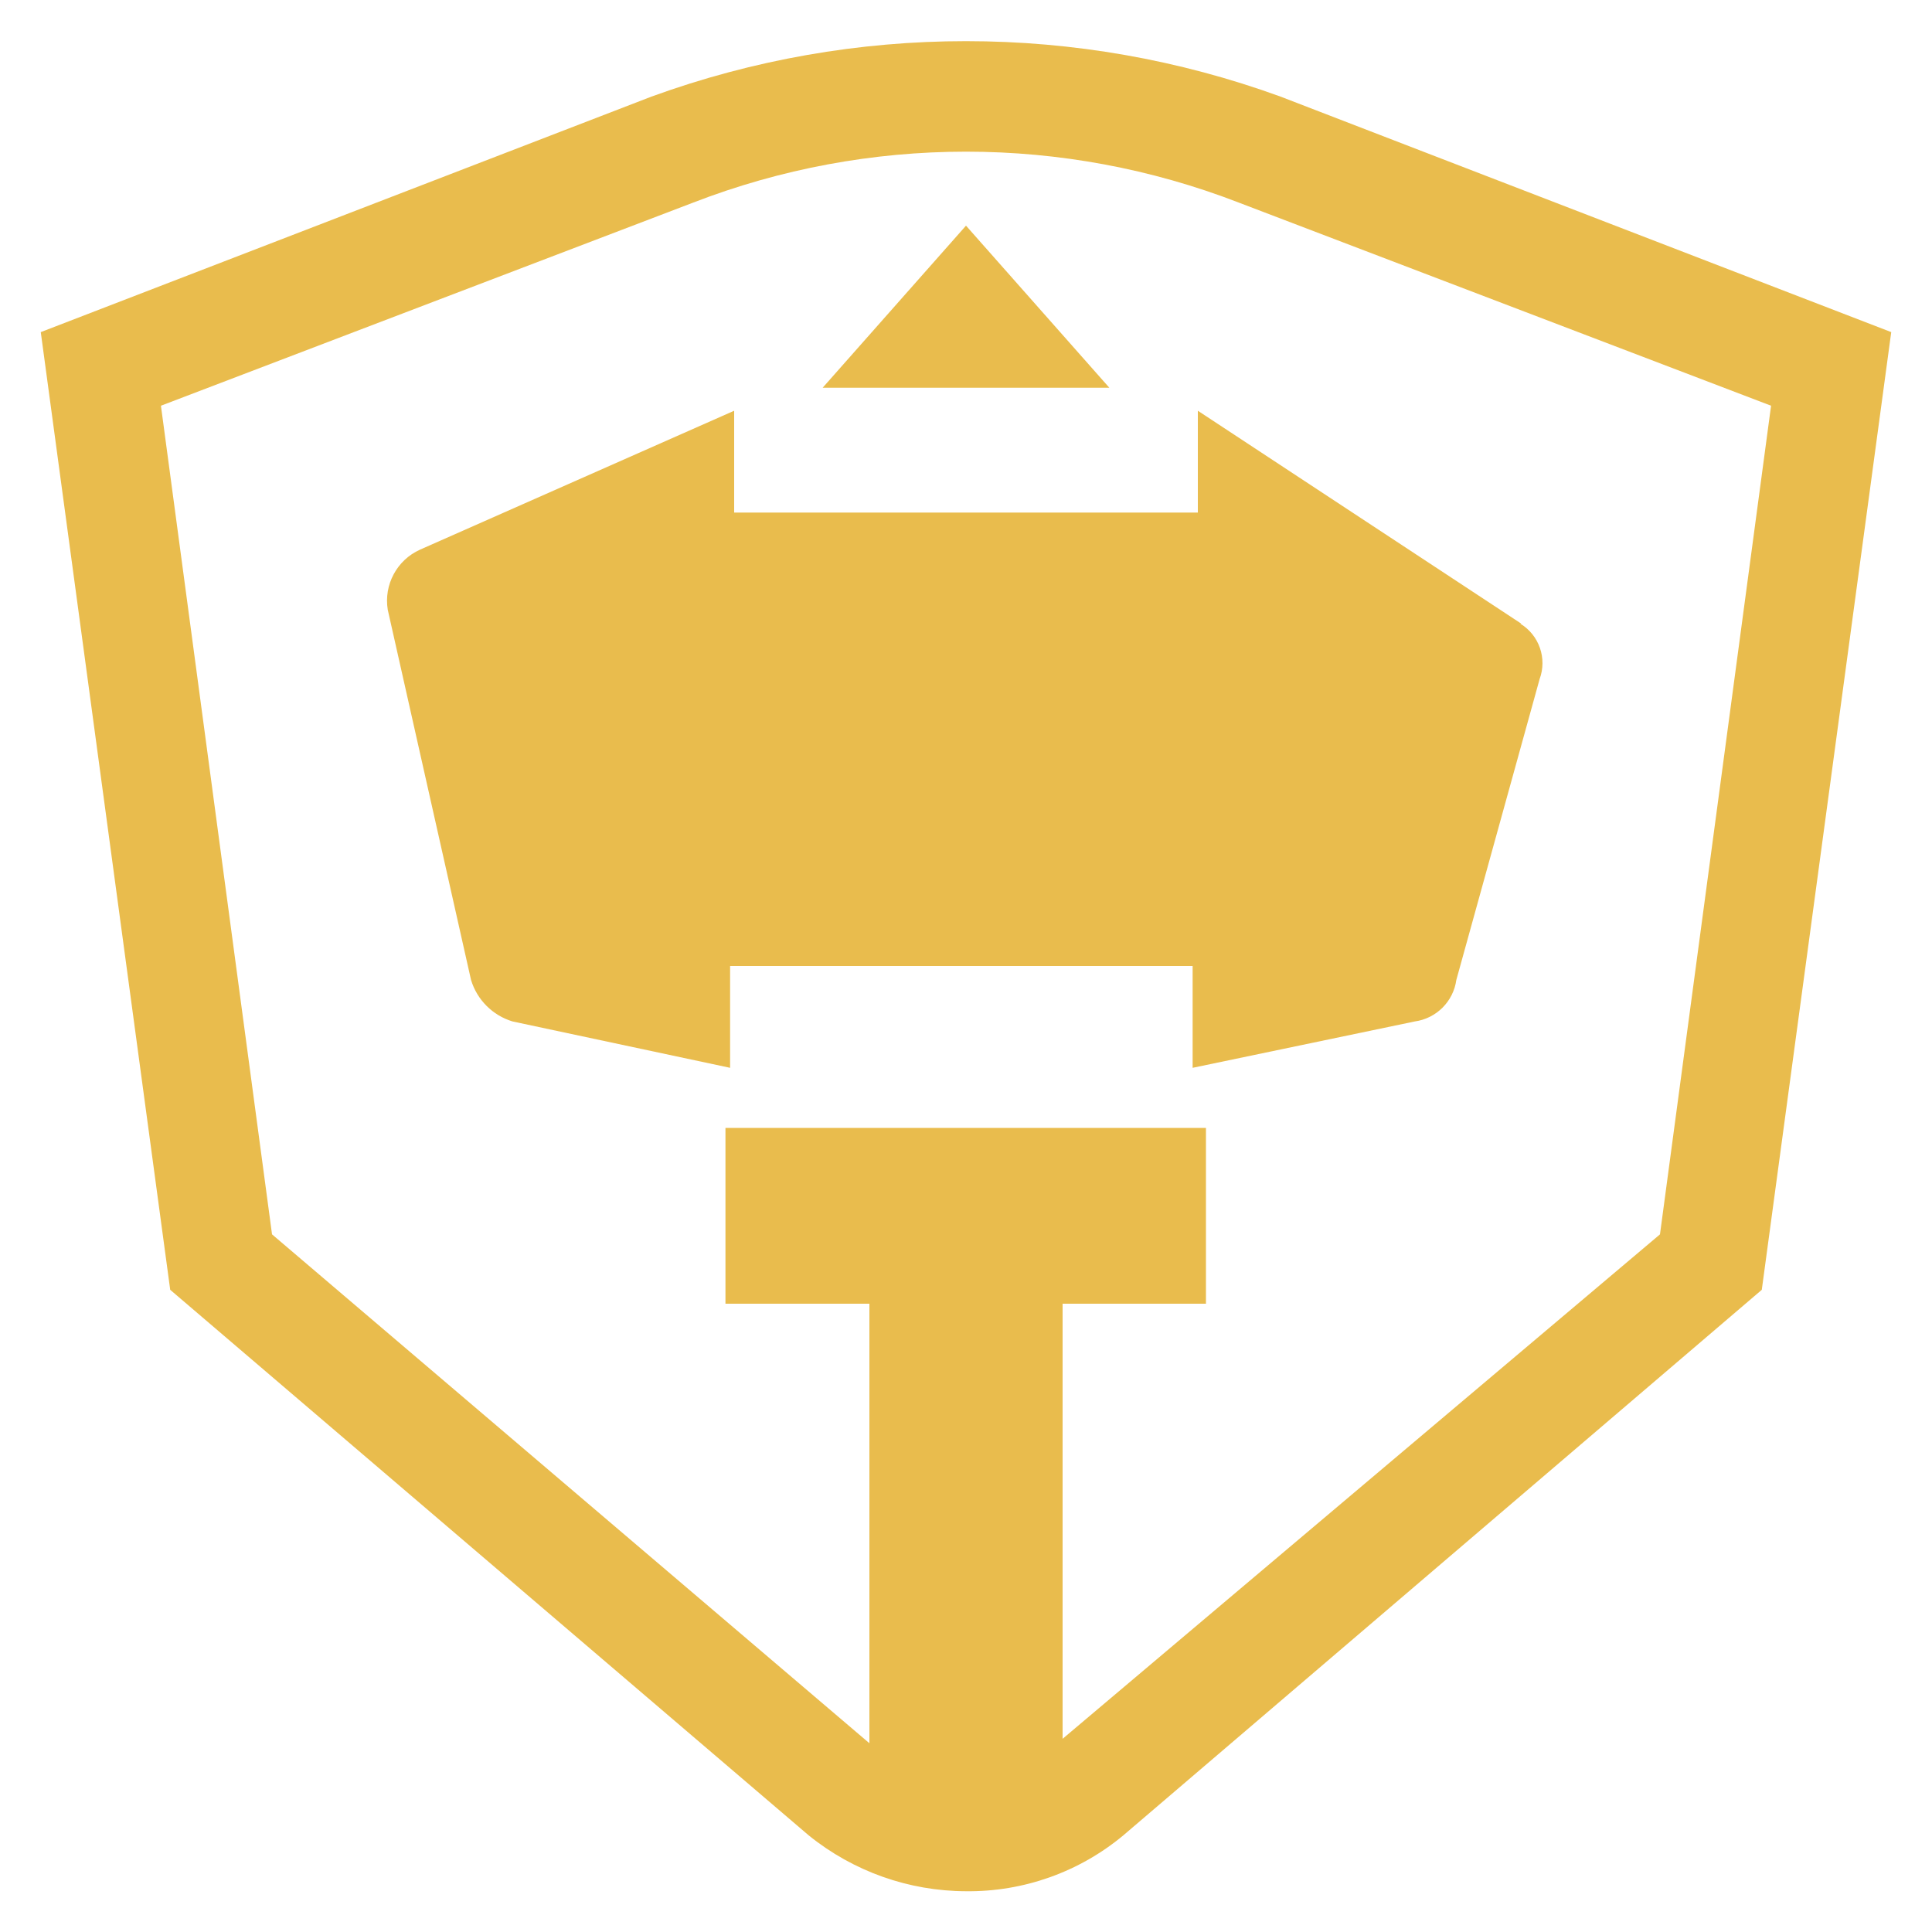
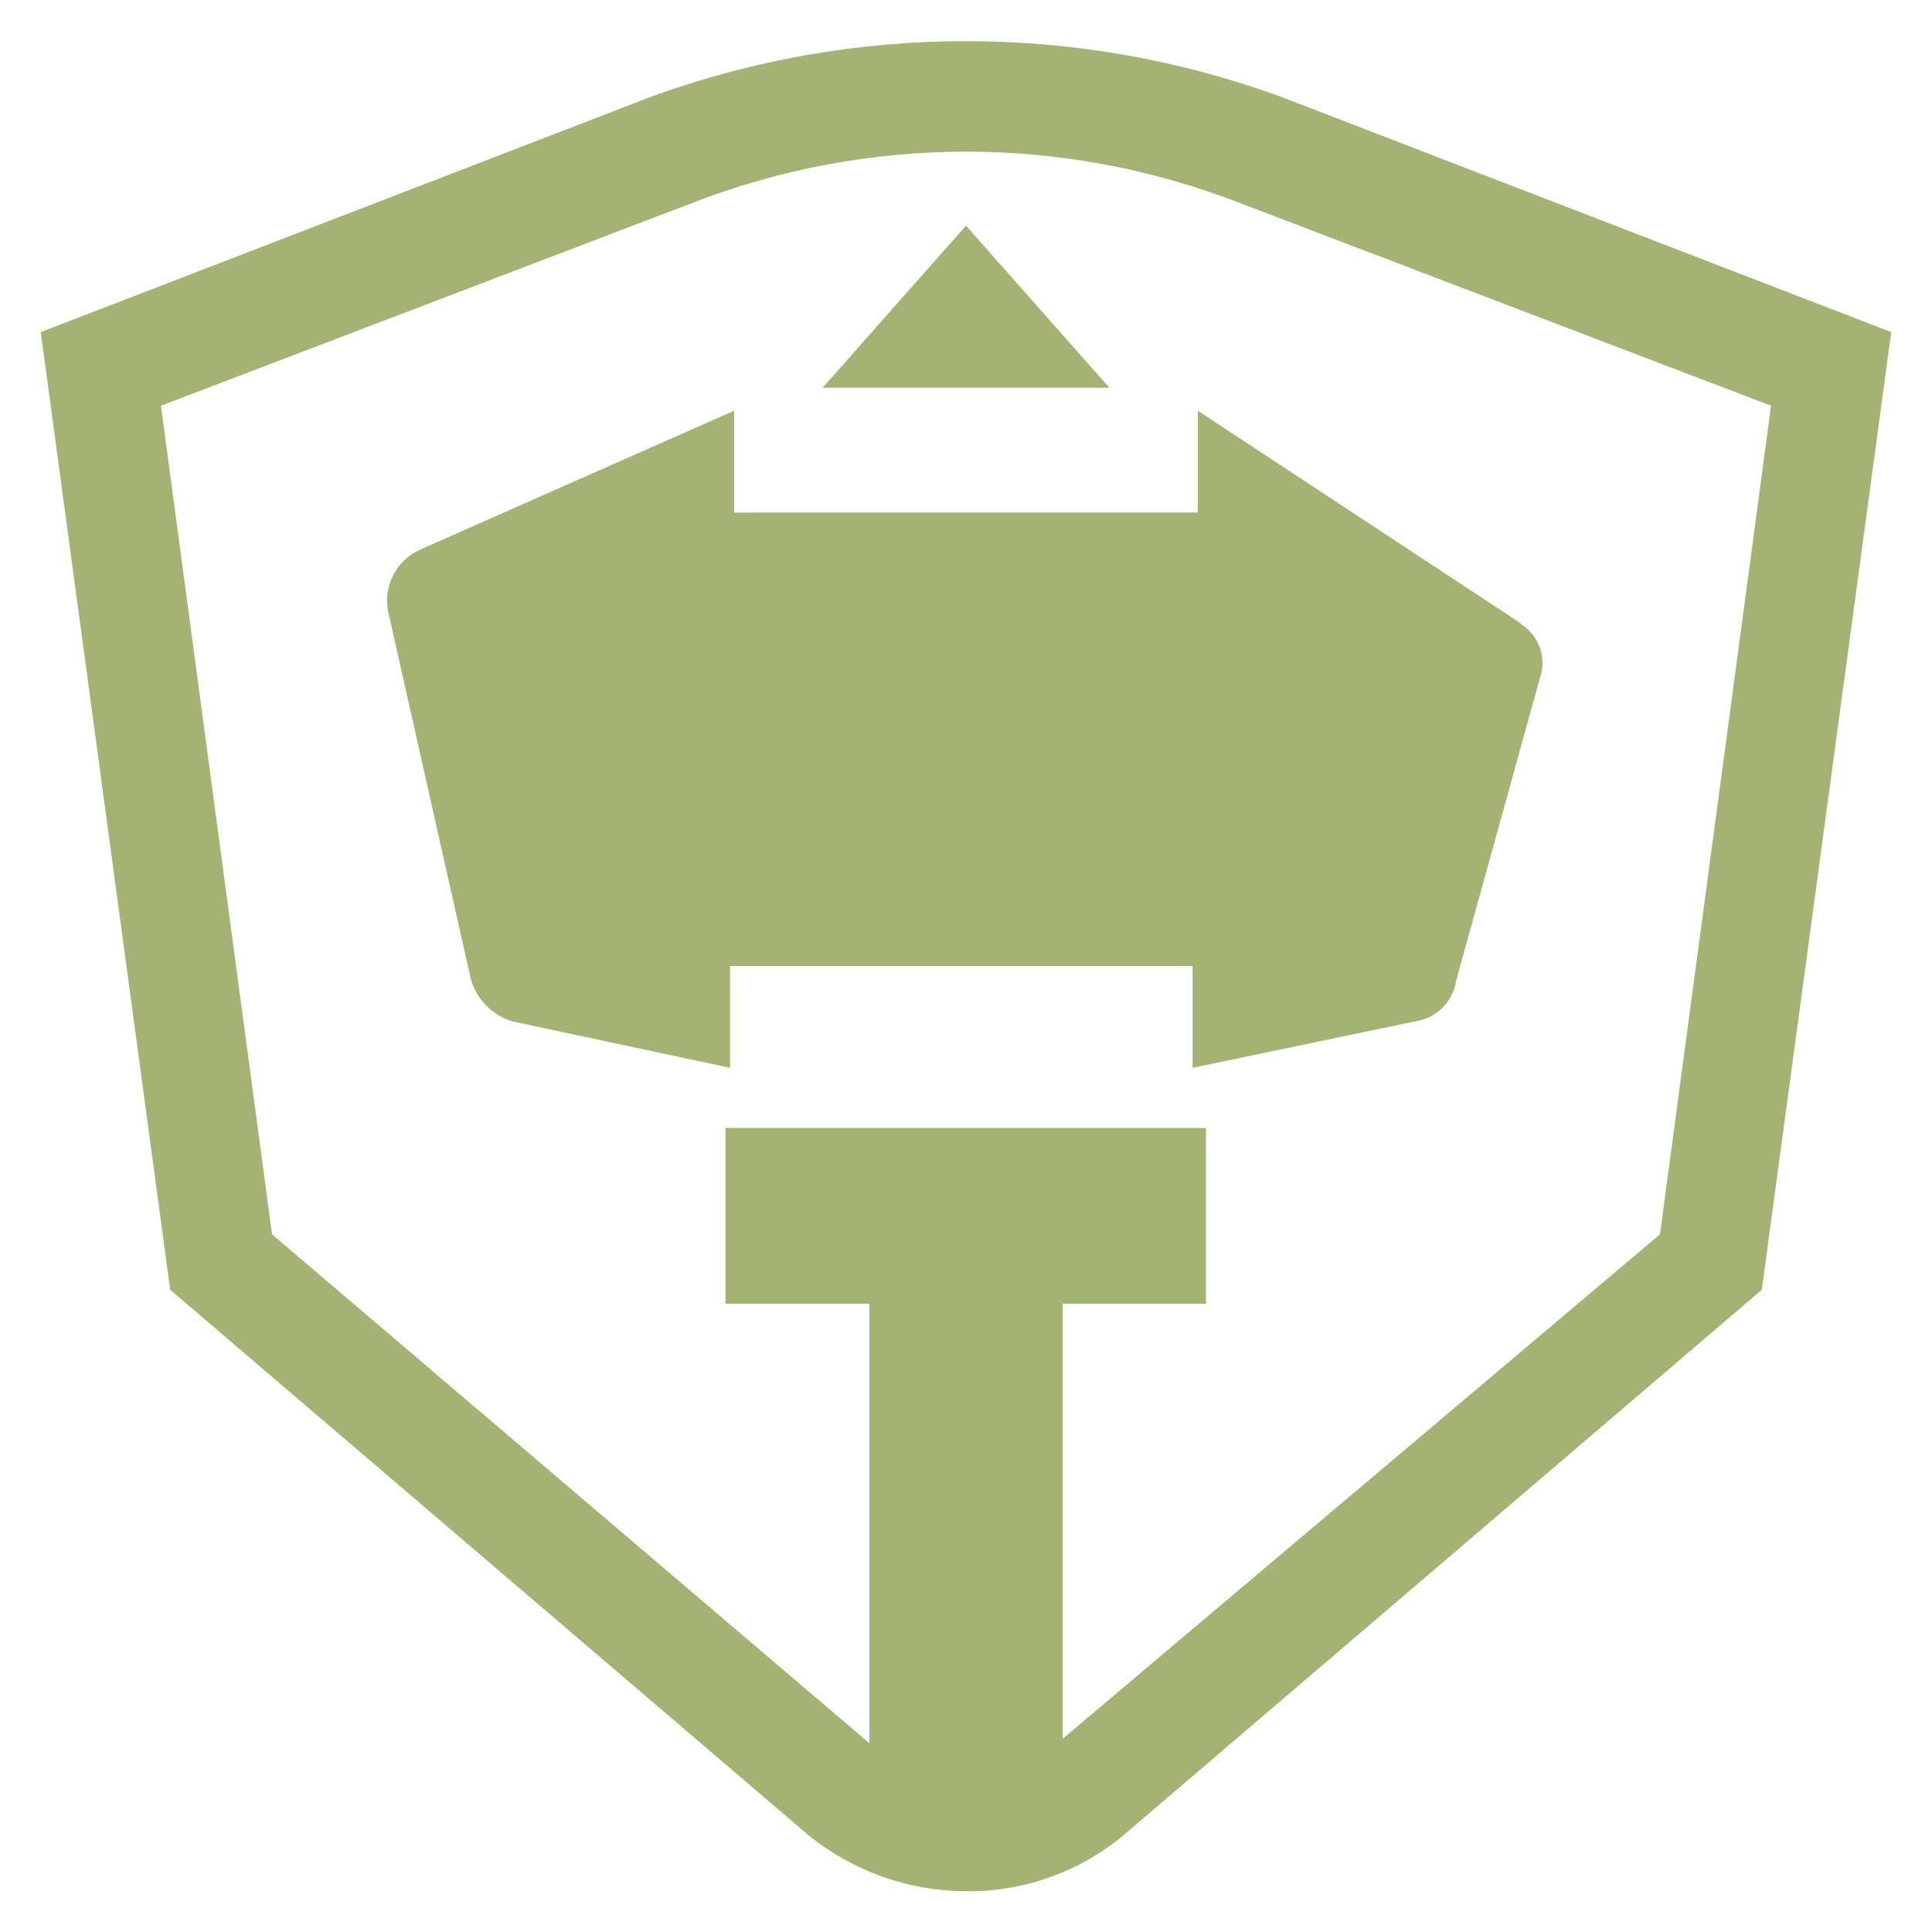
<svg xmlns="http://www.w3.org/2000/svg" viewBox="0 0 100 100" data-testid="overview:roleicon">
-   <path style="fill: #e9bc4d;" d="M85.92 63.89L55 90V67.48h7.42v-9.1H37.55v9.1H45v22.75L14.08 63.89 8.33 21l27.54-10.51a39.13 39.13 0 0128.26 0L91.67 21zM66.28 5a47.61 47.61 0 00-32.56 0L2.11 17.19l6.7 49.57L41.86 95A13 13 0 0050 97.89 12.5 12.5 0 0058.14 95l33.05-28.24 6.7-49.57z" />
-   <path style="fill: #e9bc4d;" d="M78.74 32.28L62 21.26v5.27H38v-5.27l-16.26 7.19a2.9 2.9 0 00-1.67 3.11l4.31 19.16a3.22 3.22 0 002.15 2.15l11.26 2.4V50h23.94v5.27l11.5-2.4a2.52 2.52 0 002.15-2.15l4.31-15.57a2.39 2.39 0 00-1-2.87M57.42 20.07H42.58L50 11.68z" />
+   <path style="fill: #a4b274;" d="M85.92 63.89L55 90V67.48h7.42v-9.1H37.55v9.1H45v22.75L14.08 63.89 8.33 21l27.54-10.51a39.13 39.13 0 0128.26 0L91.67 21zM66.28 5a47.61 47.61 0 00-32.56 0L2.11 17.19l6.7 49.57L41.86 95A13 13 0 0050 97.89 12.5 12.5 0 0058.14 95l33.05-28.24 6.7-49.57z" />
+   <path style="fill: #a4b274;" d="M78.74 32.28L62 21.26v5.27H38v-5.27l-16.26 7.19a2.9 2.9 0 00-1.67 3.11l4.31 19.16a3.22 3.22 0 002.15 2.15l11.26 2.4V50h23.94v5.27l11.5-2.4a2.52 2.52 0 002.15-2.15l4.31-15.57a2.39 2.39 0 00-1-2.87M57.42 20.07H42.58L50 11.68z" />
</svg>
